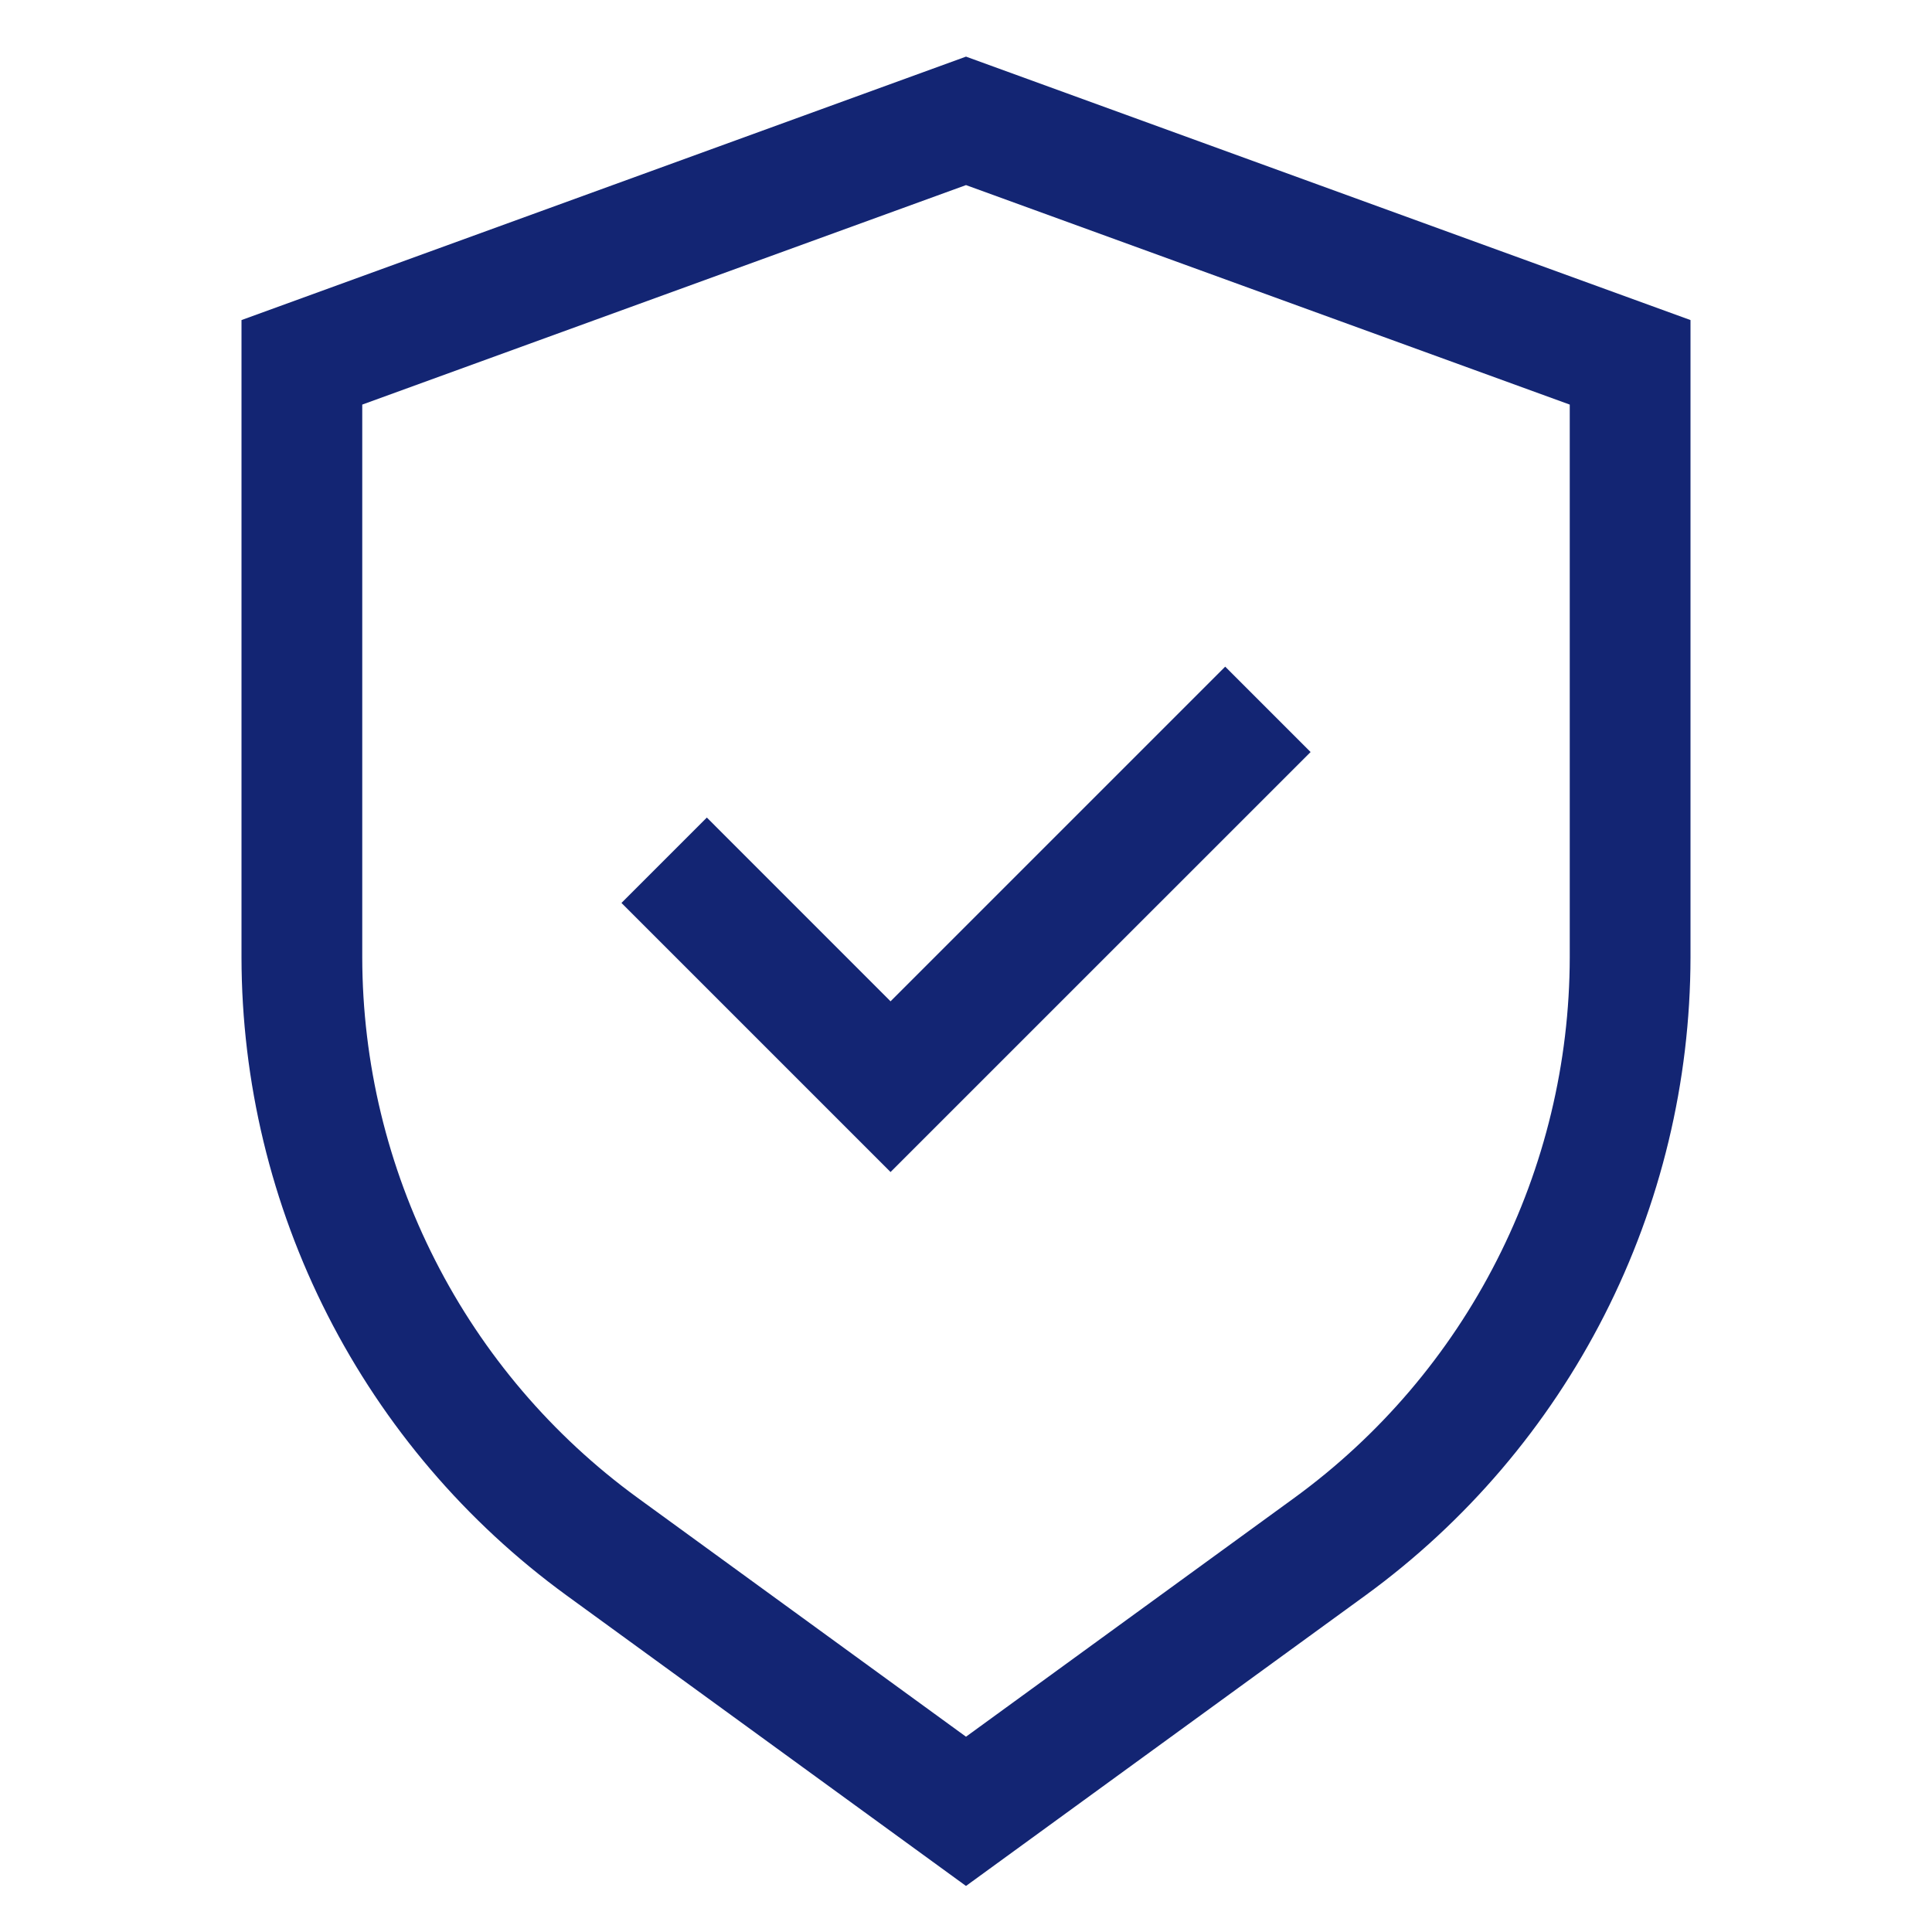
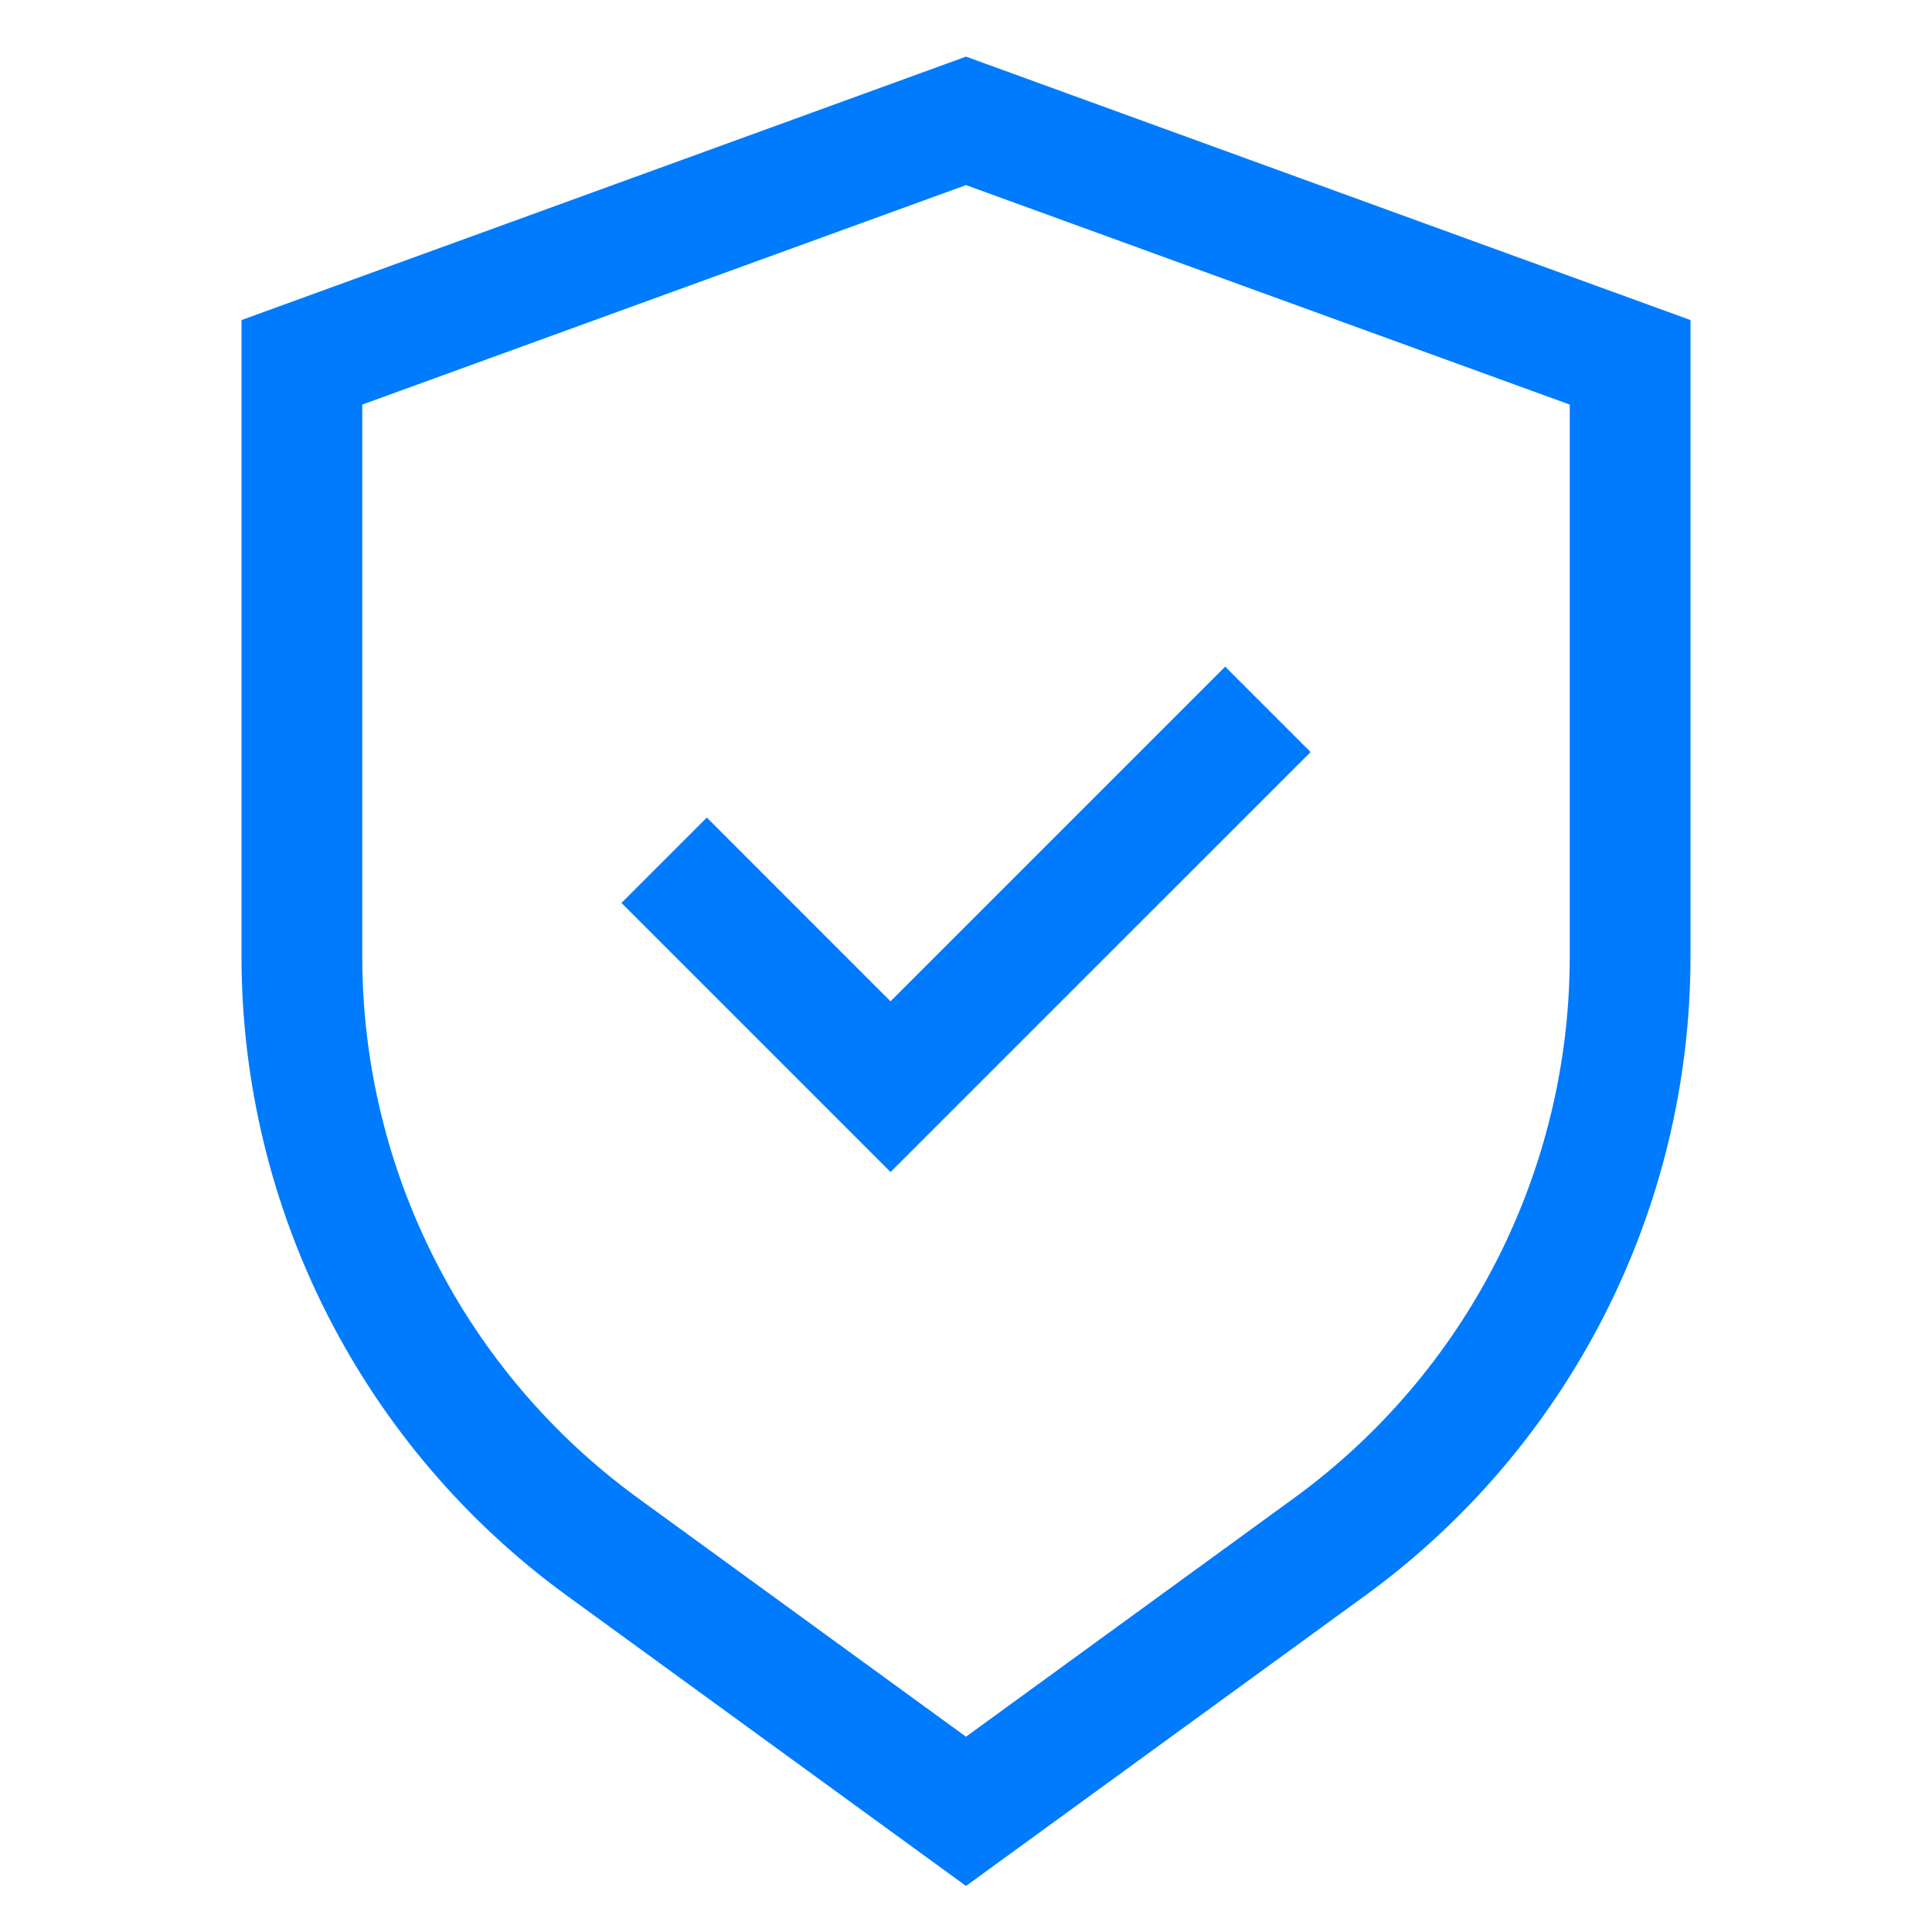
<svg xmlns="http://www.w3.org/2000/svg" width="36" height="36" viewBox="0 0 36 36" fill="none">
-   <path d="M18 1.055L4.5 5.964V17.84C4.503 20.157 5.053 22.442 6.105 24.507C7.157 26.573 8.681 28.361 10.554 29.726L18 35.142L25.446 29.726C27.319 28.361 28.843 26.573 29.895 24.507C30.947 22.442 31.497 20.157 31.5 17.84V5.964L18 1.055ZM29.25 17.84C29.247 19.803 28.781 21.737 27.89 23.486C27 25.236 25.709 26.75 24.123 27.907L18 32.361L11.877 27.907C10.291 26.75 9 25.236 8.11 23.486C7.219 21.737 6.753 19.803 6.75 17.84V7.539L18 3.449L29.25 7.539V17.84Z" fill="#132573" />
-   <path d="M13.171 15.234L11.58 16.825L16.594 21.839L24.421 14.013L22.83 12.422L16.594 18.658L13.171 15.234Z" fill="#132573" />
+   <path d="M18 1.055L4.5 5.964V17.84C4.503 20.157 5.053 22.442 6.105 24.507C7.157 26.573 8.681 28.361 10.554 29.726L18 35.142L25.446 29.726C27.319 28.361 28.843 26.573 29.895 24.507C30.947 22.442 31.497 20.157 31.5 17.84V5.964L18 1.055ZM29.25 17.84C29.247 19.803 28.781 21.737 27.89 23.486C27 25.236 25.709 26.75 24.123 27.907L18 32.361L11.877 27.907C10.291 26.75 9 25.236 8.11 23.486C7.219 21.737 6.753 19.803 6.75 17.84V7.539L18 3.449L29.25 7.539V17.84Z" fill="#007BFD" />
+   <path d="M13.171 15.234L11.58 16.825L16.594 21.839L24.421 14.013L22.83 12.422L16.594 18.658L13.171 15.234Z" fill="#007BFD" />
</svg>
